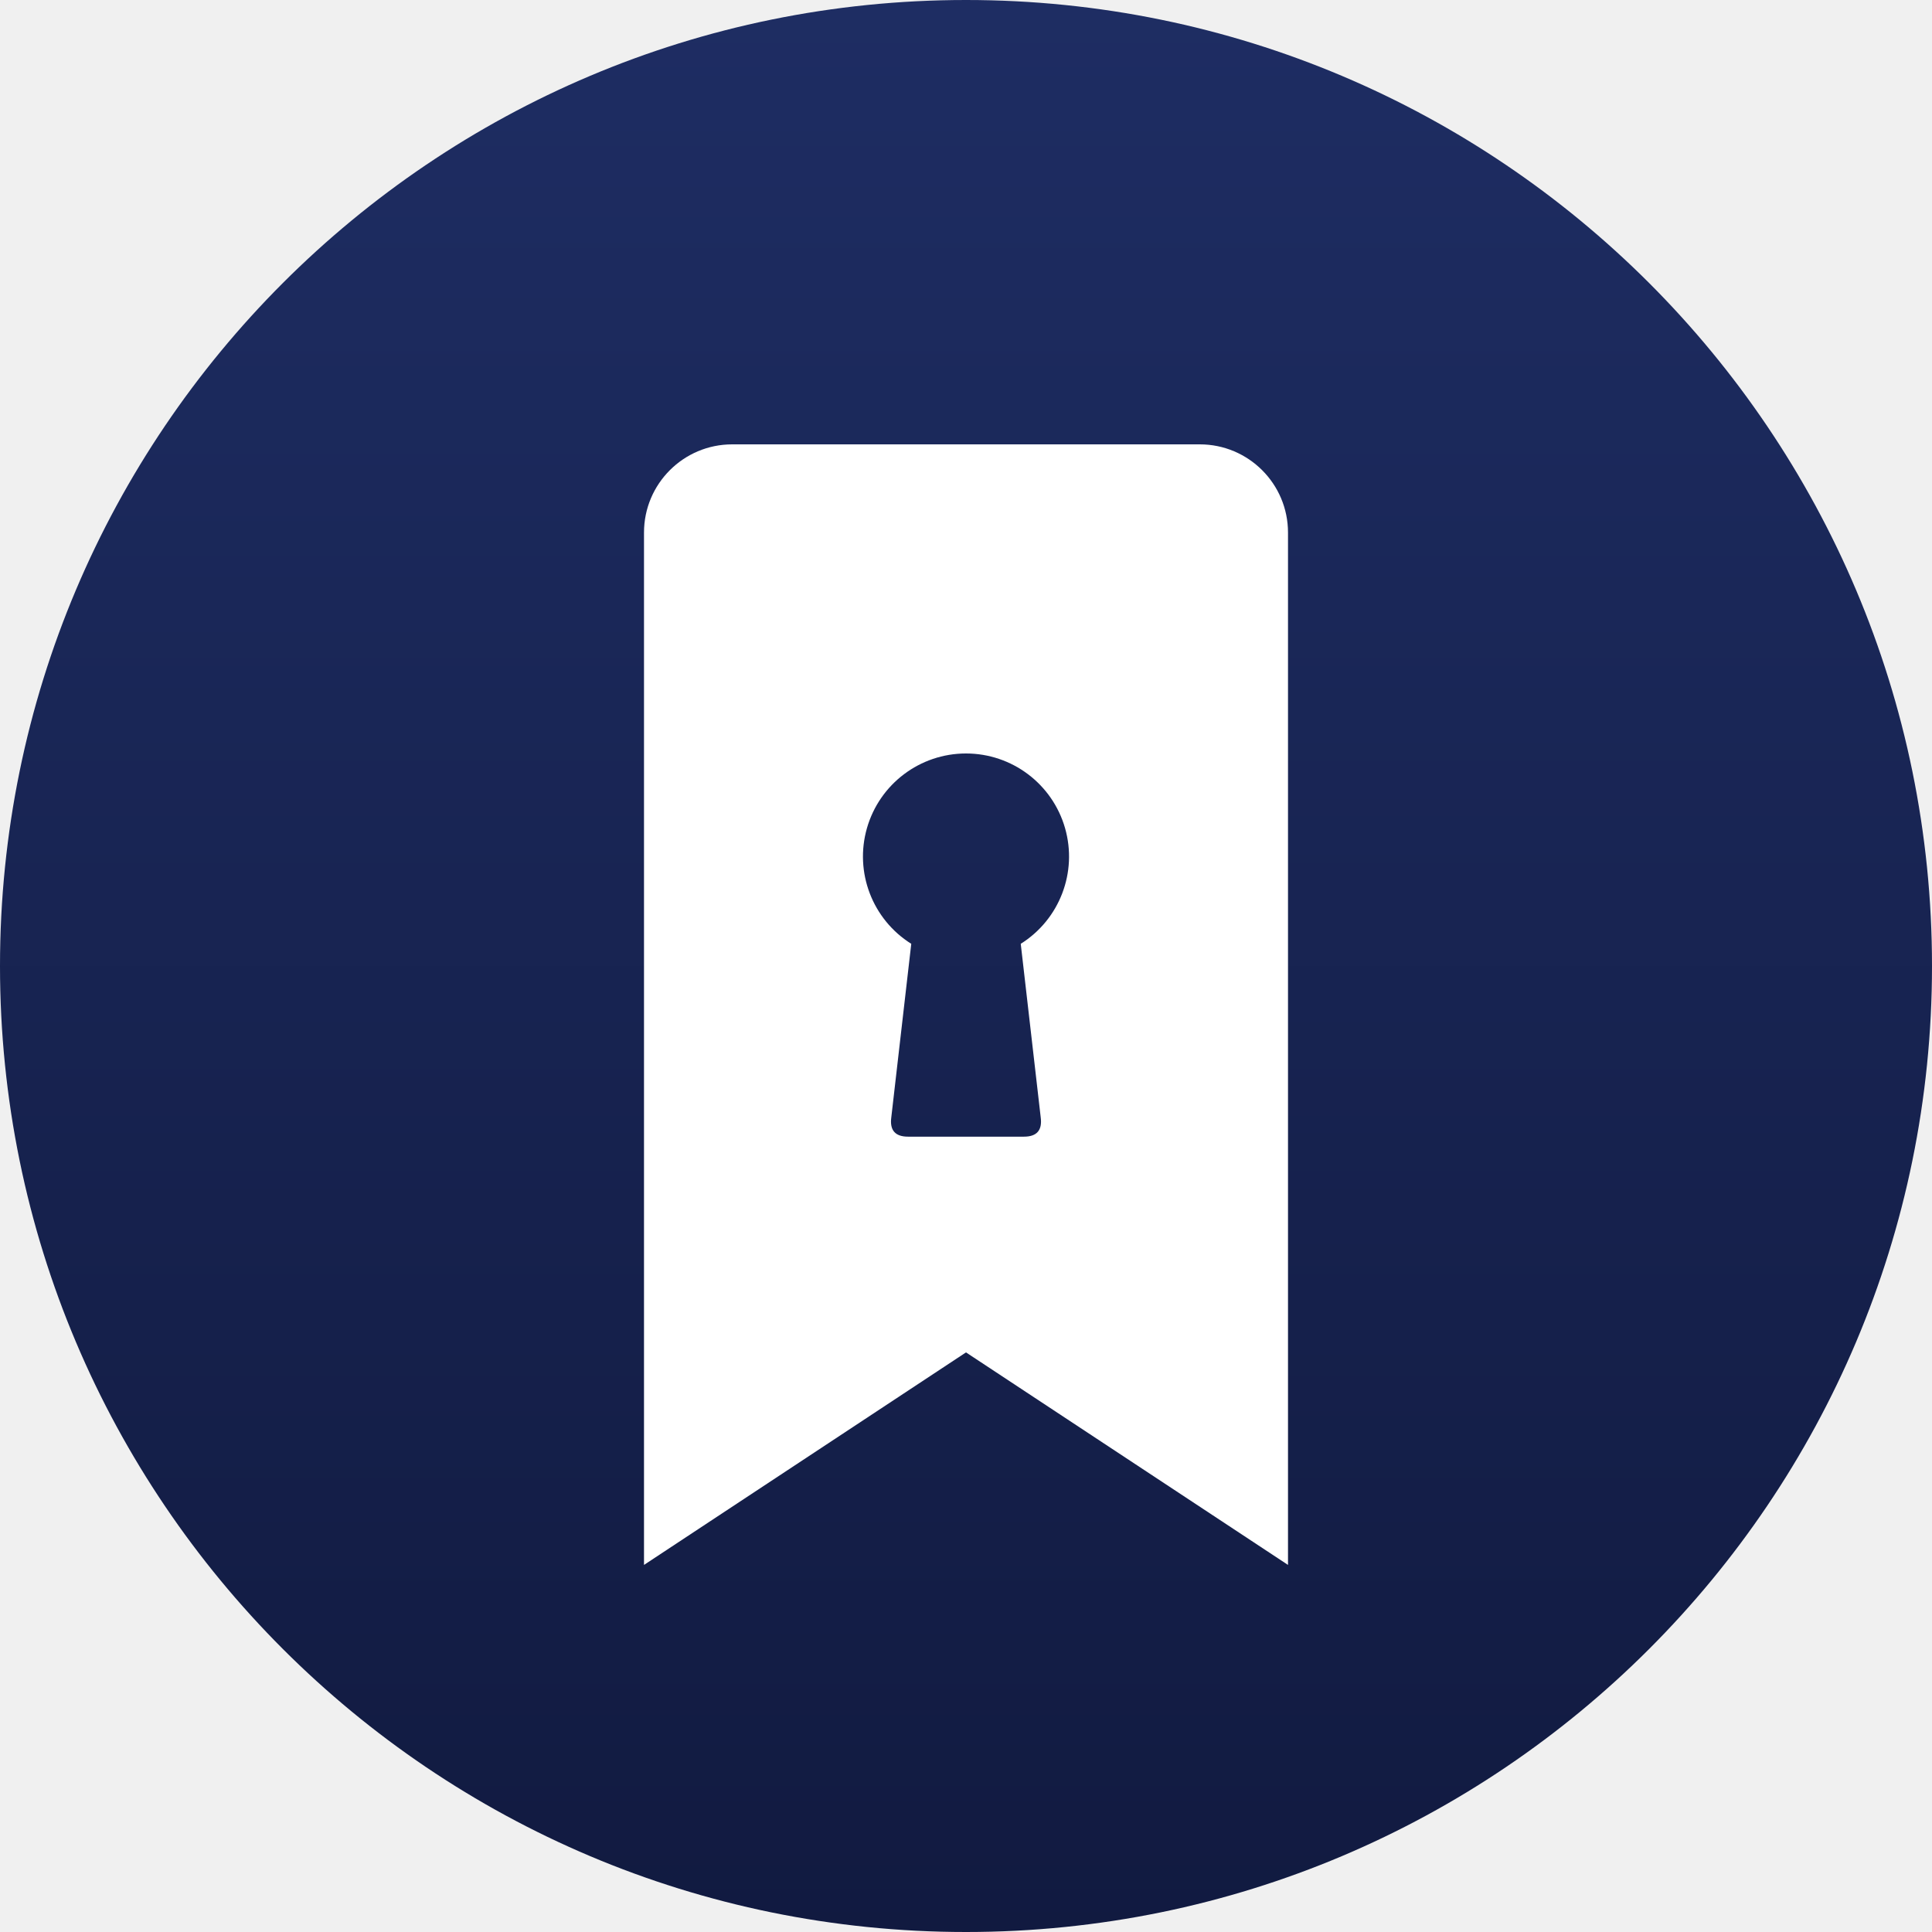
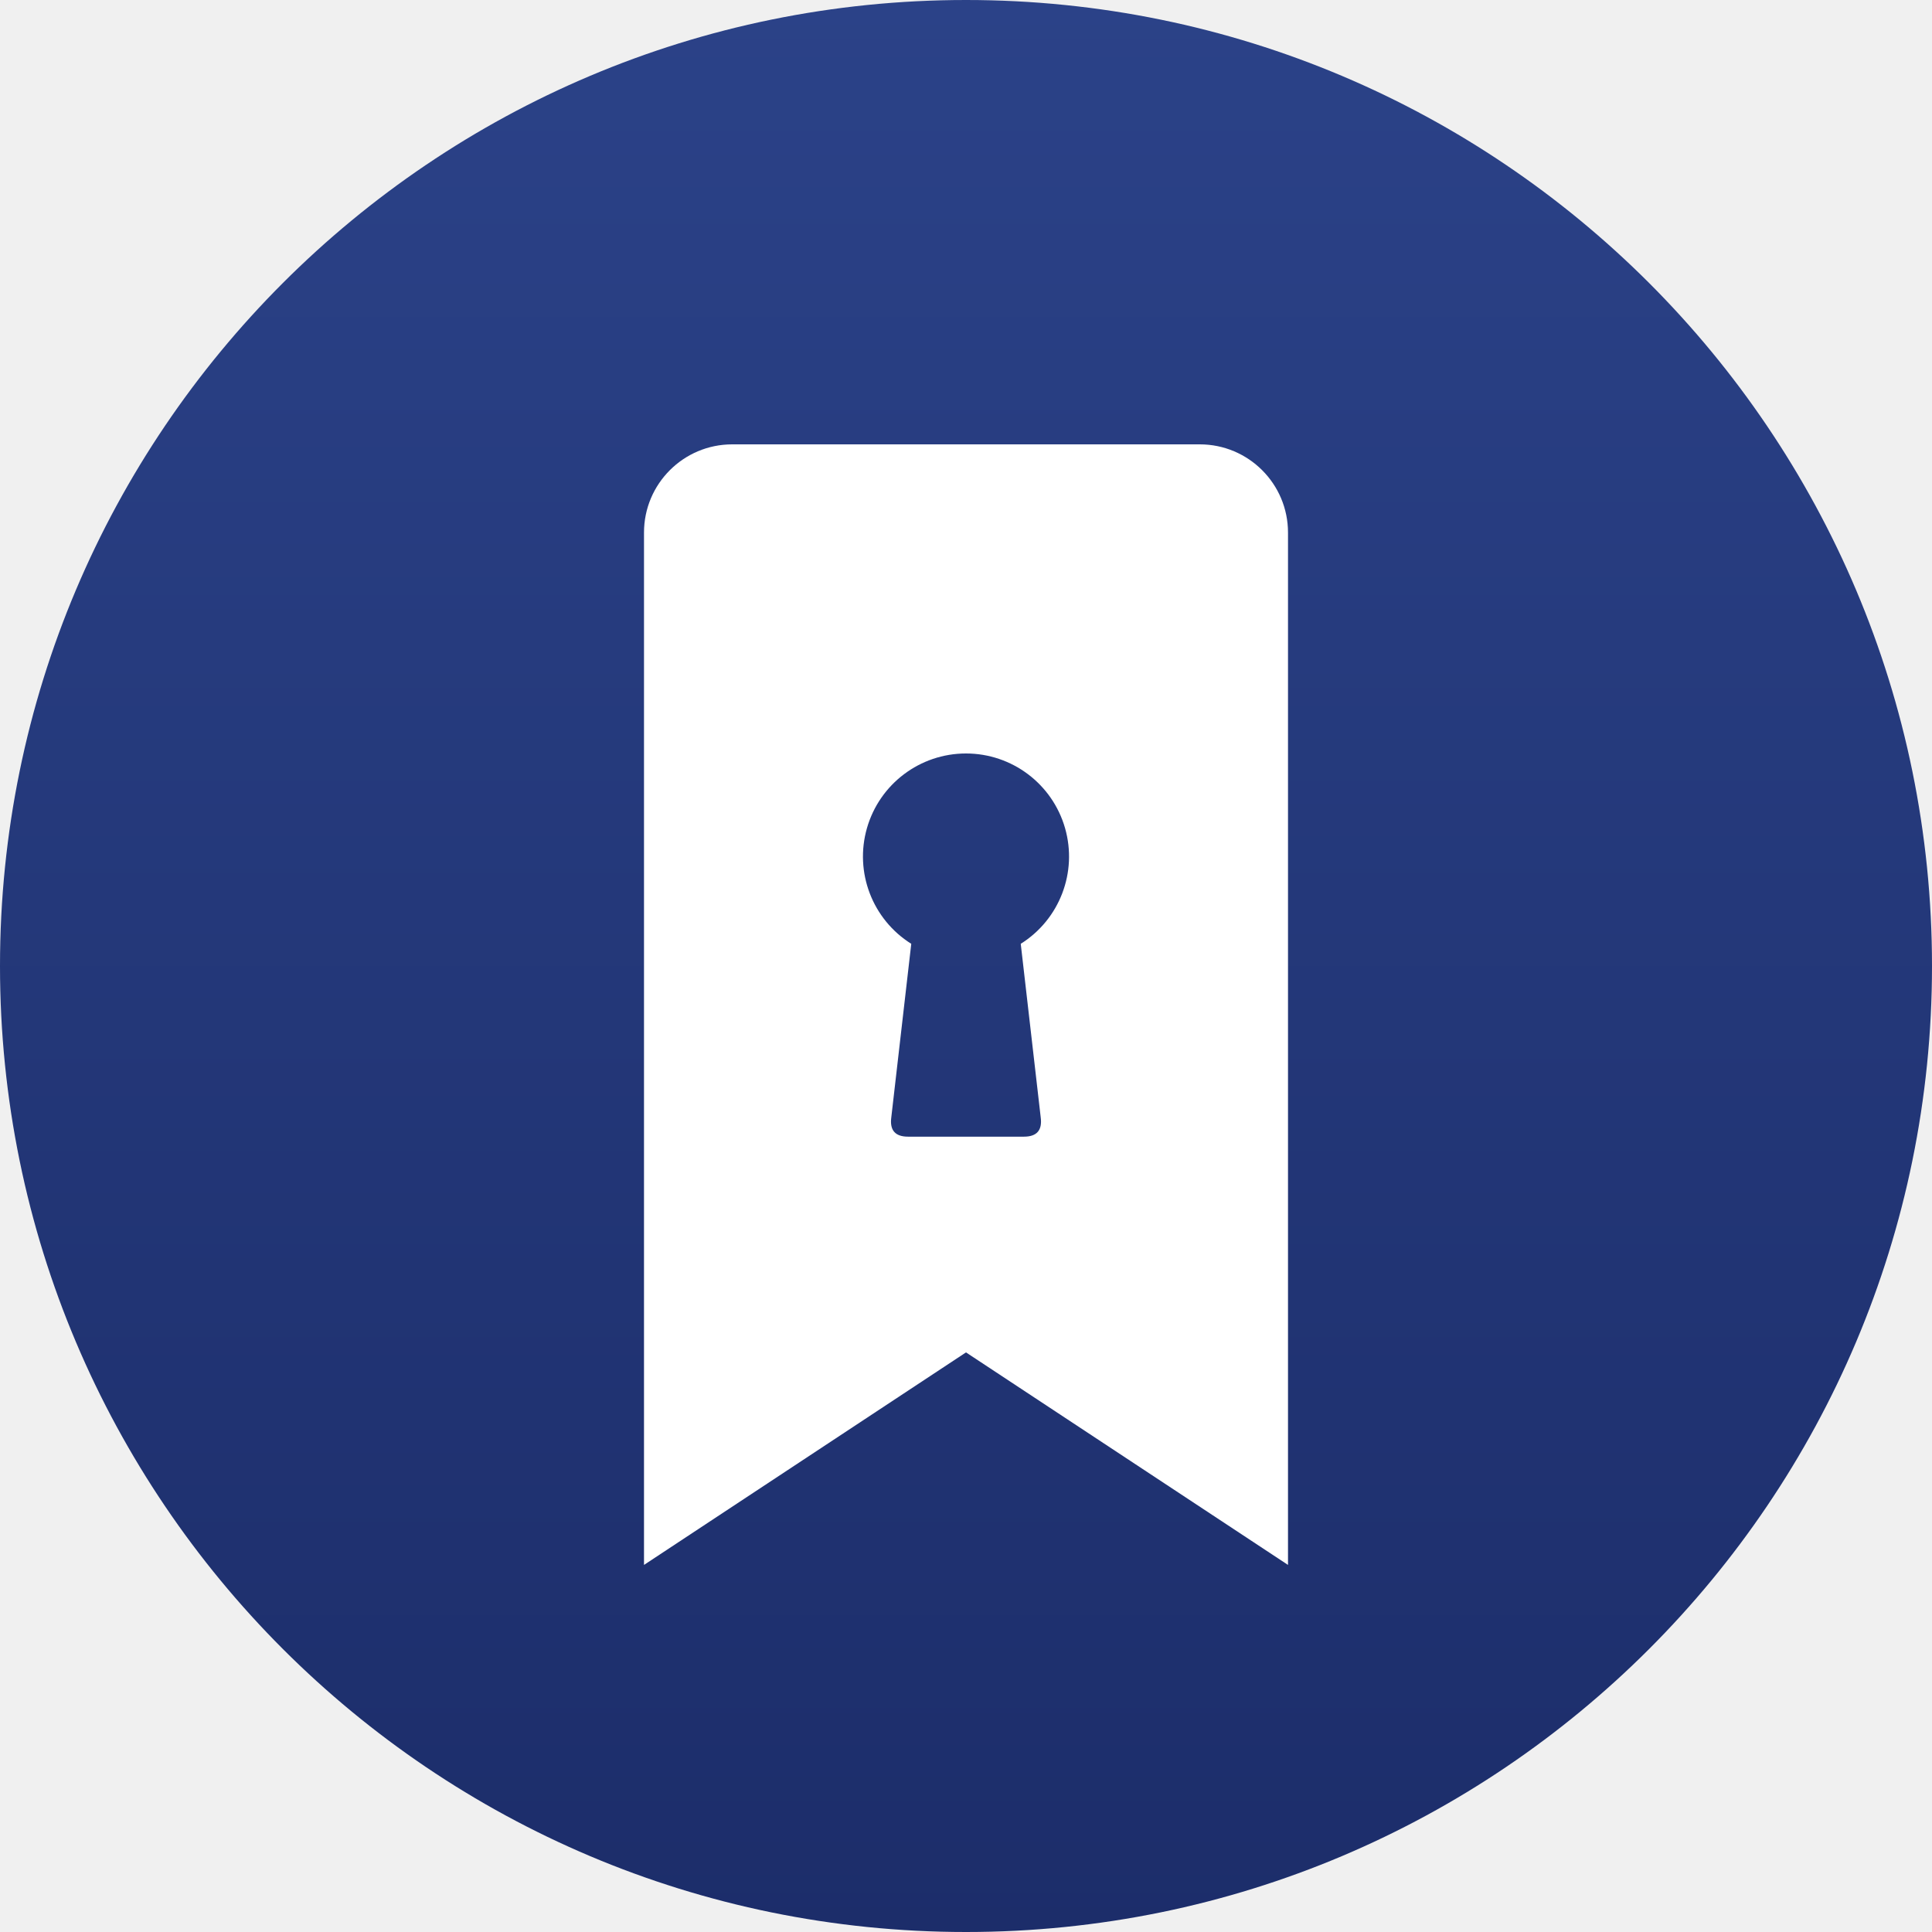
<svg xmlns="http://www.w3.org/2000/svg" viewBox="0 0 512 512" width="512" height="512">
  <defs>
    <linearGradient id="g" x1="0" y1="0" x2="0" y2="1">
-       <stop offset="0" stop-color="#1E2D63" />
-       <stop offset="1" stop-color="#111A40" />
+       <stop offset="0" stop-color="#2B4288" />
+       <stop offset="1" stop-color="#1C2D6A" />
    </linearGradient>
  </defs>
  <circle cx="256.0" cy="256.0" r="256.0" fill="url(#g)" />
  <path transform="translate(170.667,117.760) scale(1.70667)" fill-rule="evenodd" fill="#FFFFFF" d="M0,13.7 A13.7,13.7 0 0 1 13.7,0 L86.3,0 A13.7,13.7 0 0 1 100,13.7 L100,174 L50,141 L0,174 Z M41.500,77.555 A16.000,16.000 0 1 1 58.500,77.555 L61.600,104.500 Q62.000,107.500 59.000,107.500 L41.000,107.500 Q38.000,107.500 38.400,104.500 Z" />
</svg>
